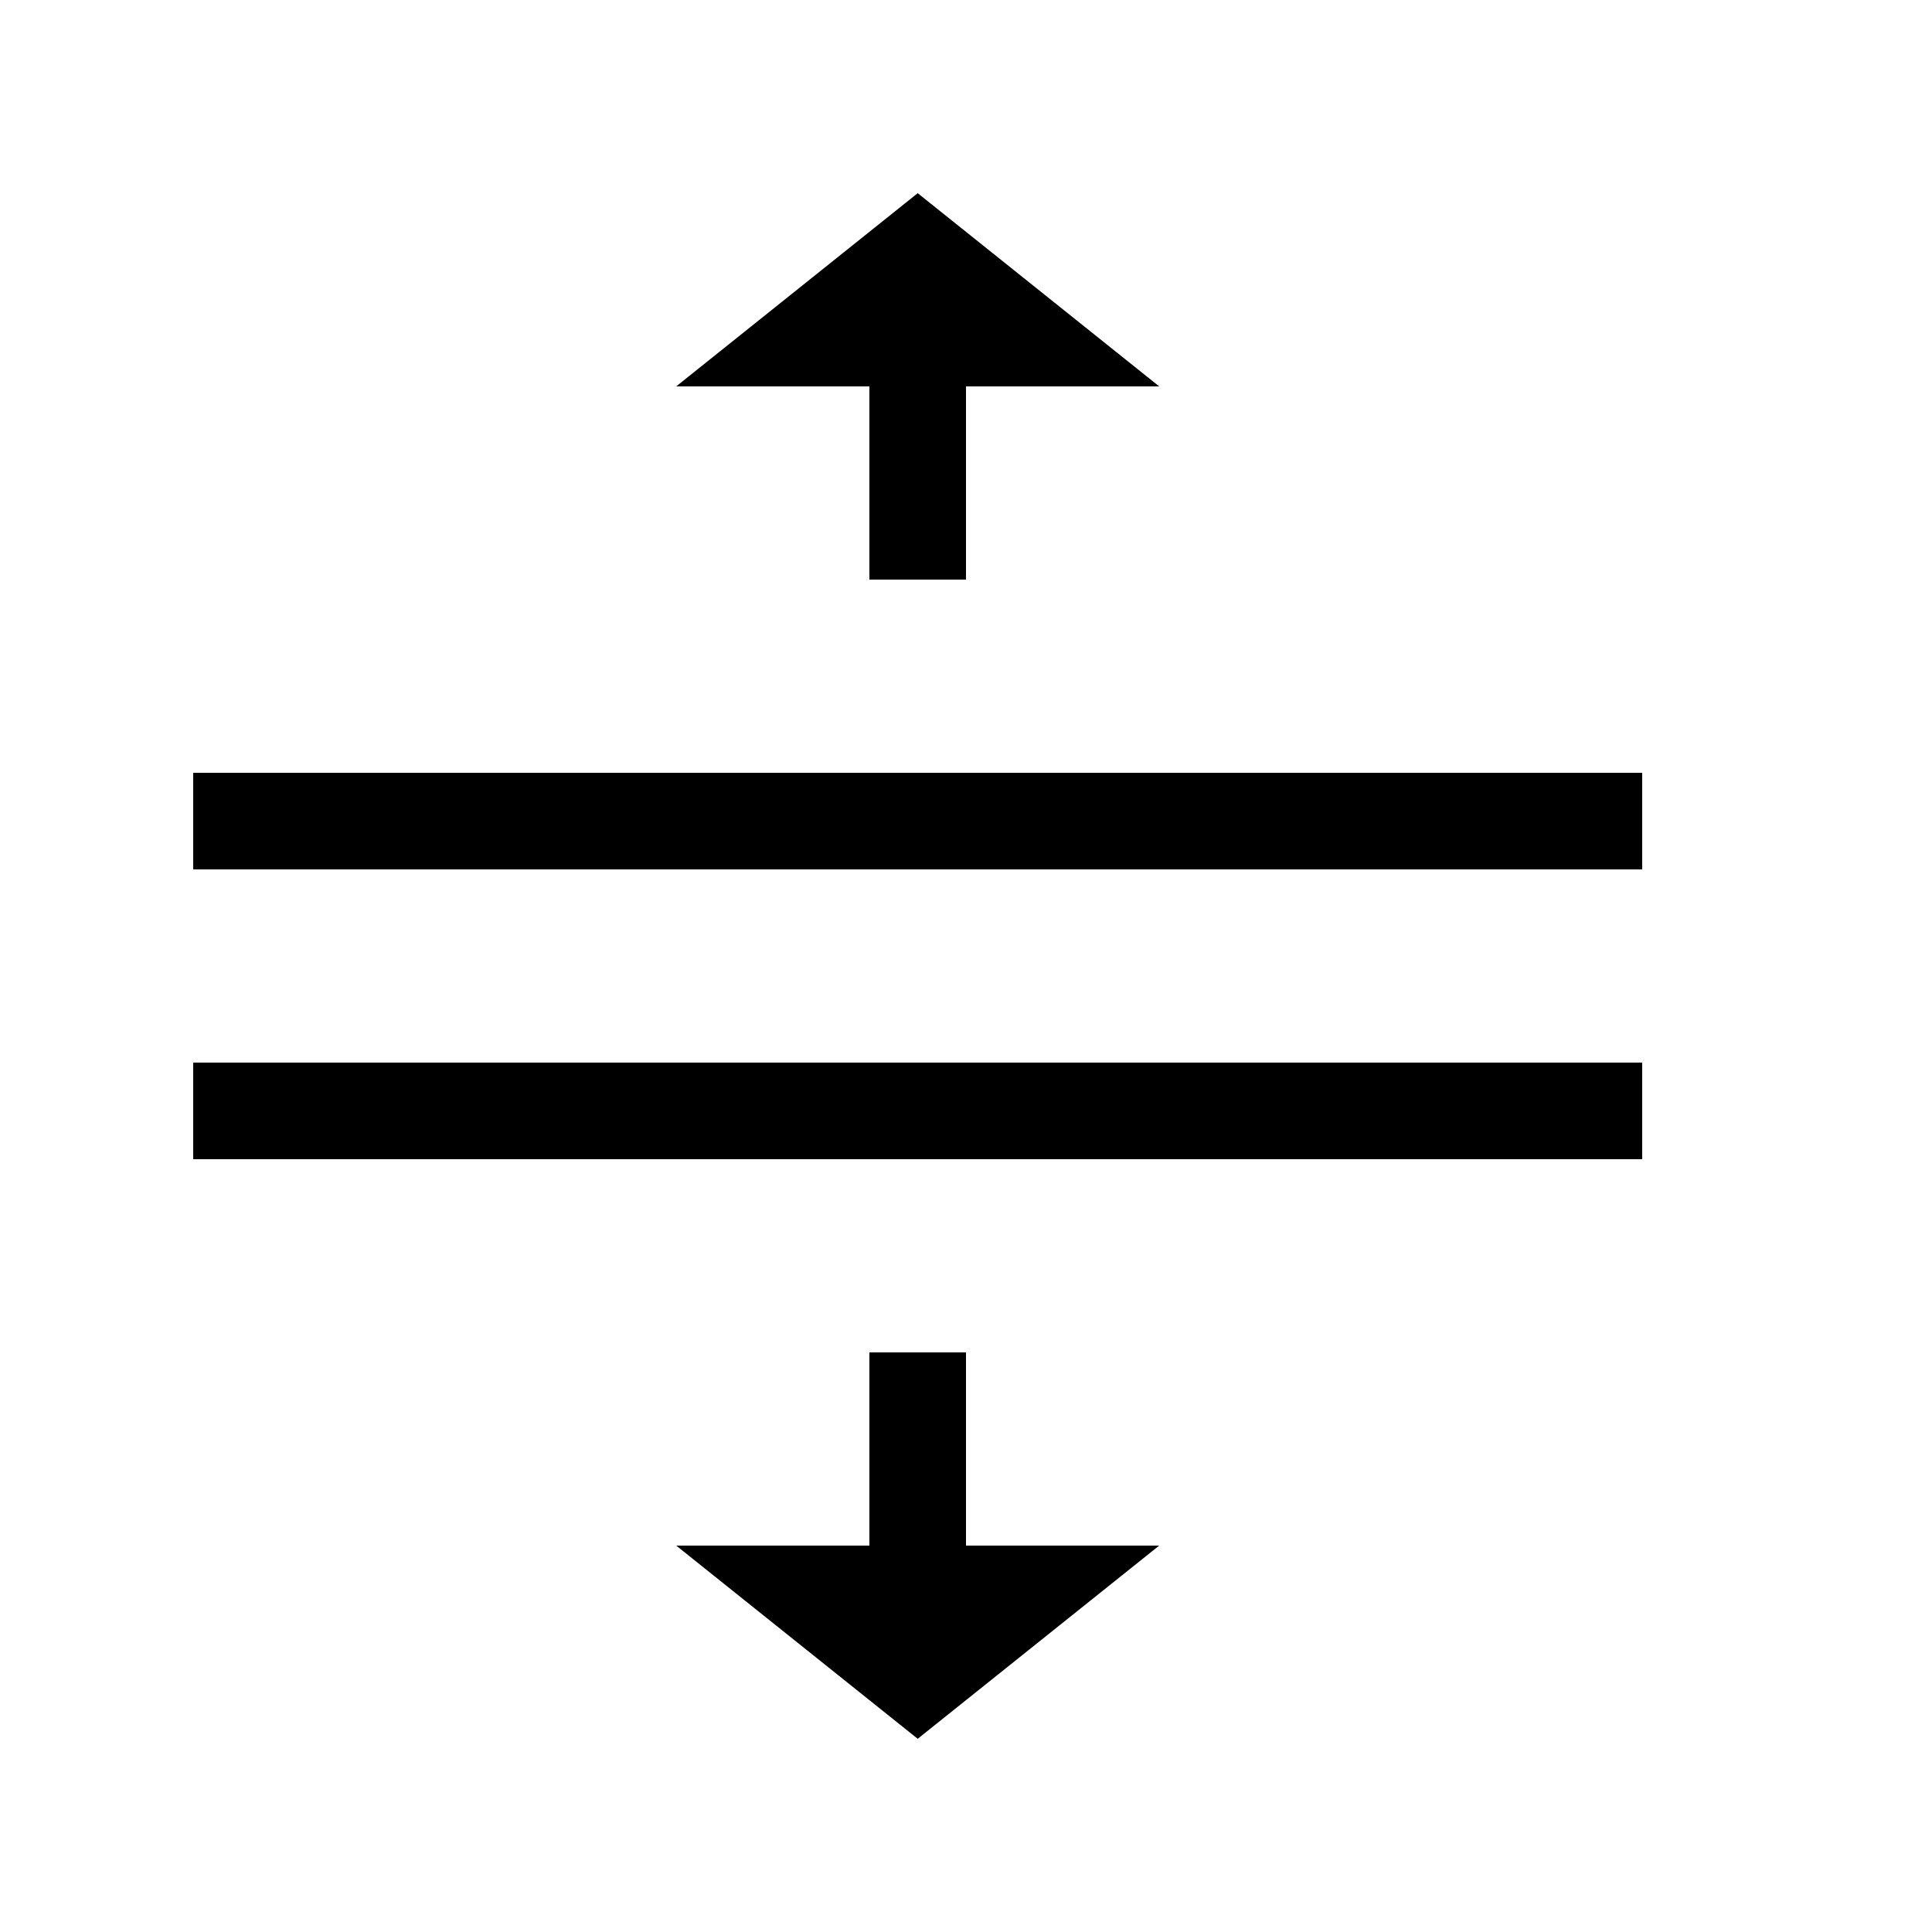
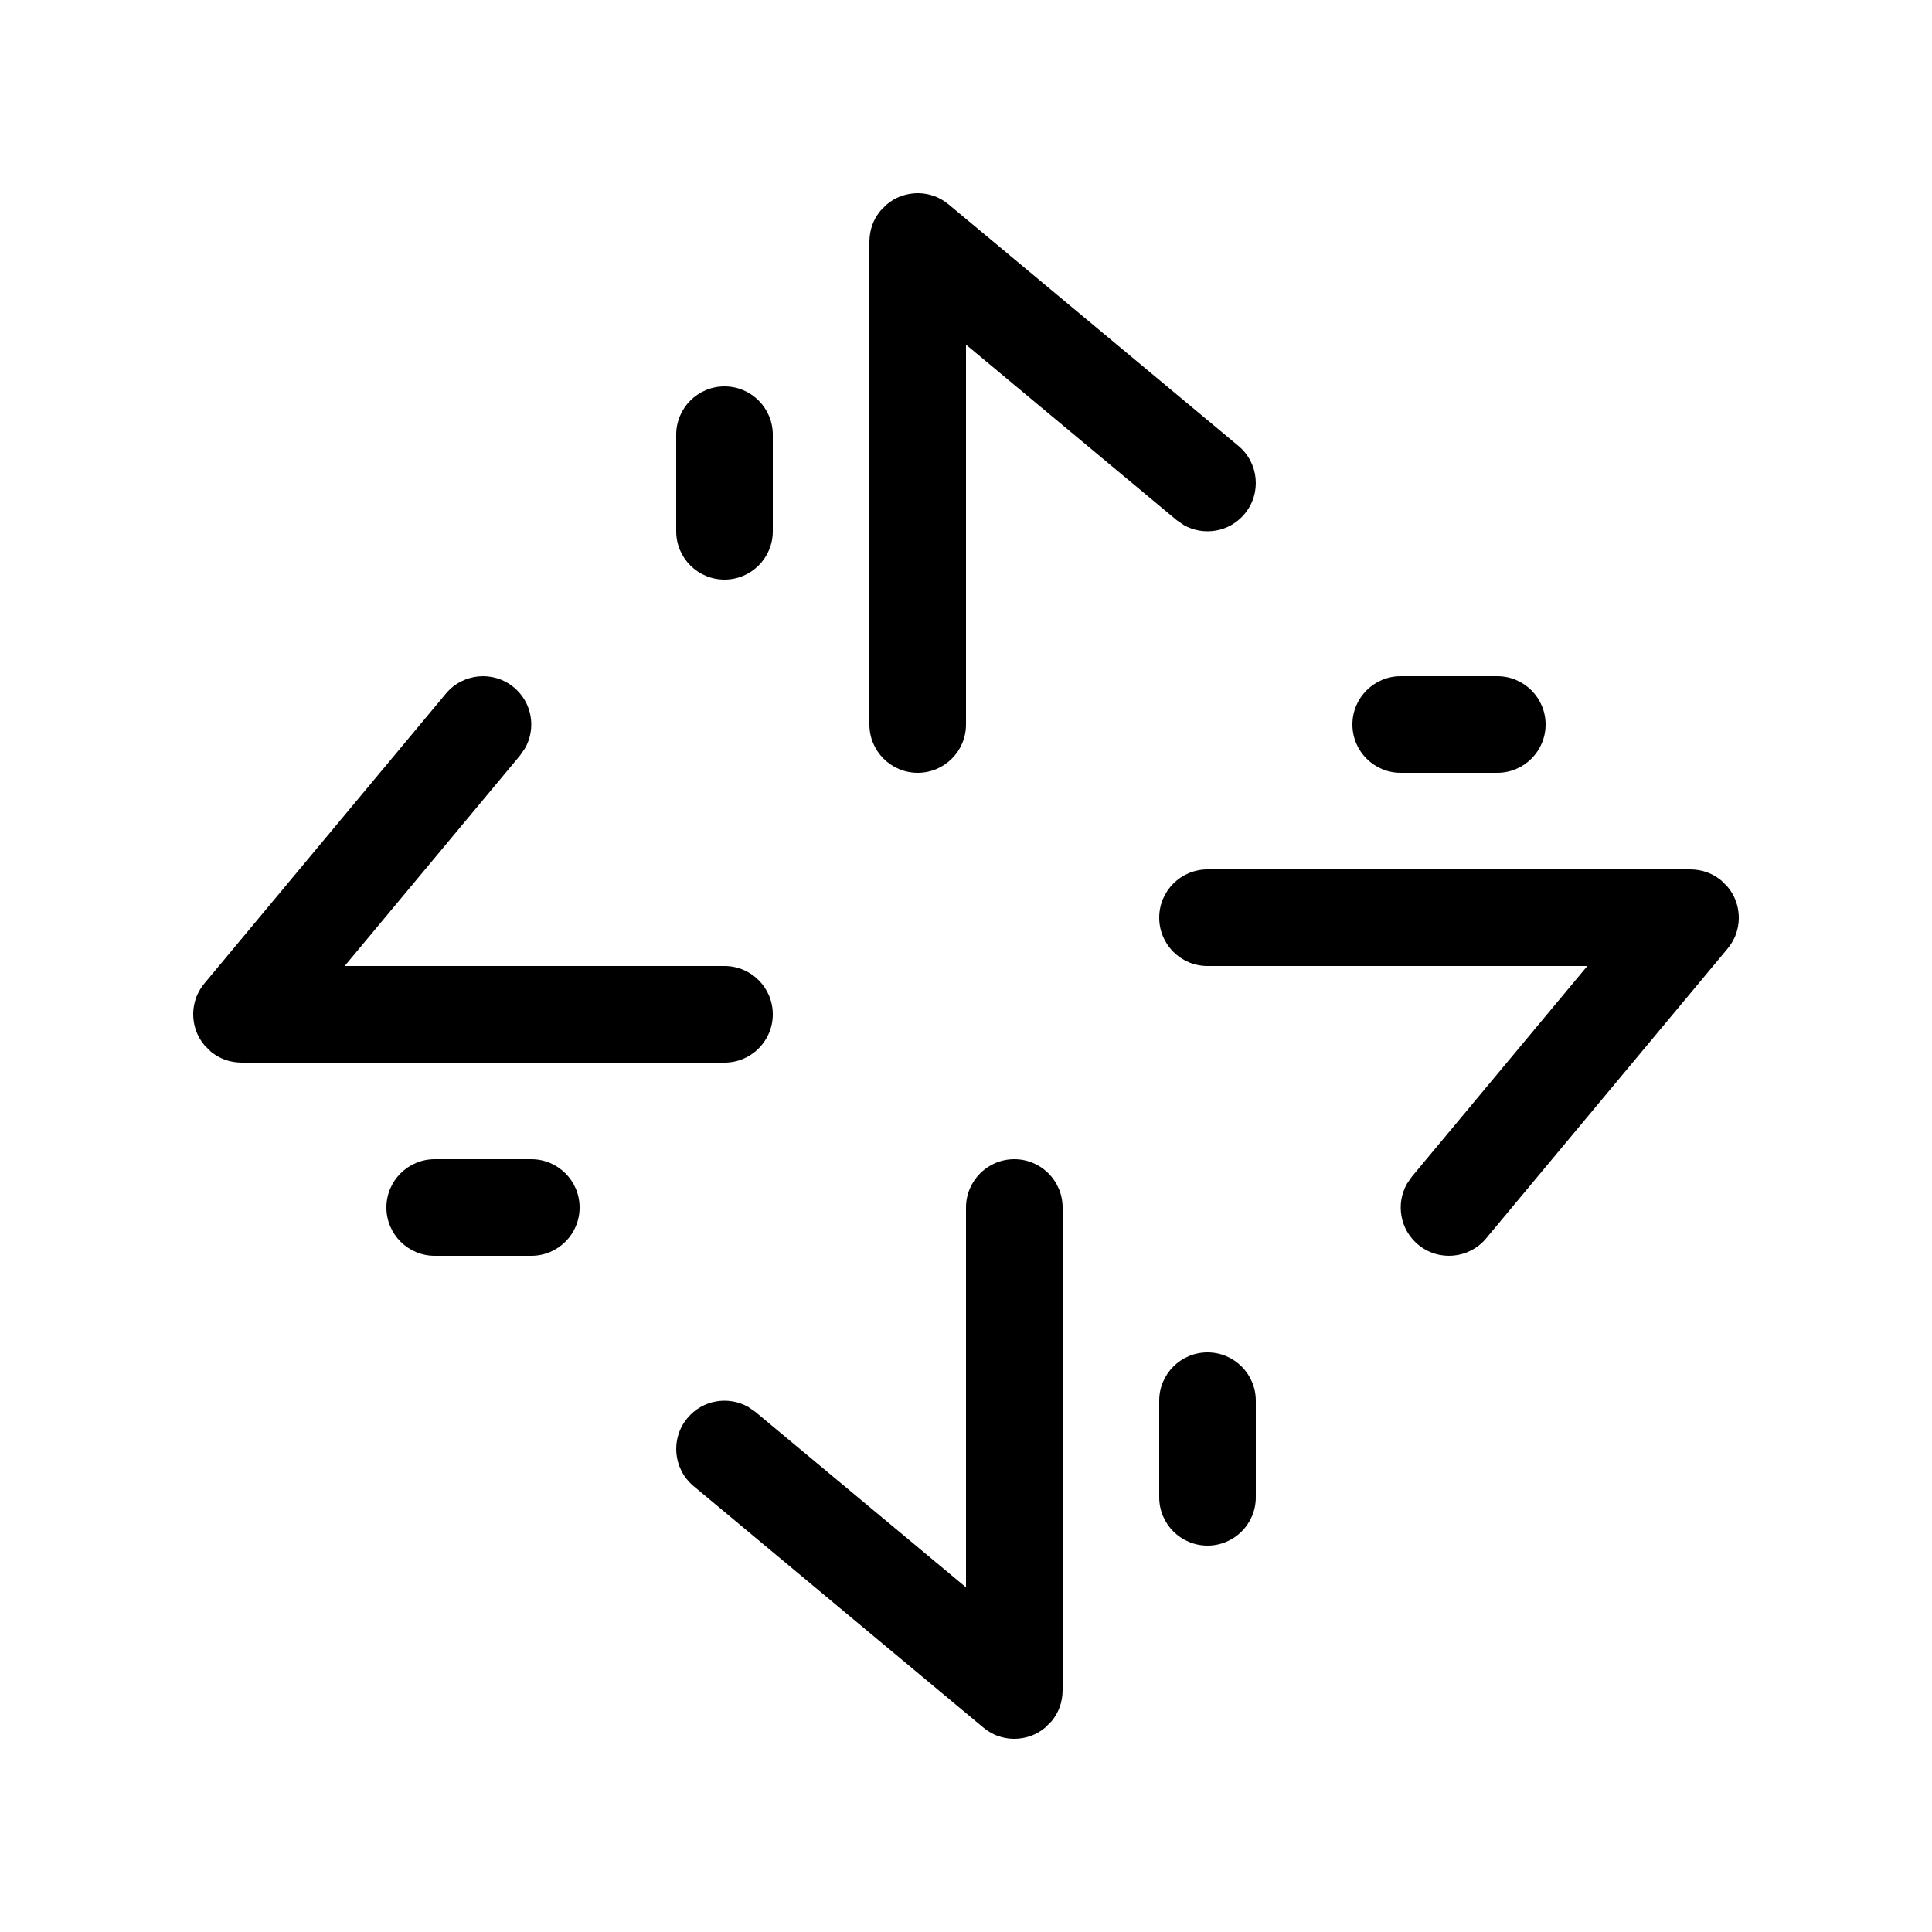
<svg xmlns="http://www.w3.org/2000/svg" width="20" height="20" viewBox="0 0 20 20">
-   <g fill="none" fill-rule="evenodd">
-     <rect width="15" height="1" x="2" y="8" fill="#000" />
-     <g fill="#000" transform="translate(7 2)">
-       <polygon points="2 2 3 2 3 4 2 4" />
-       <polygon points="2.5 0 5 2 0 2" />
-     </g>
-     <g fill="#000" transform="matrix(1 0 0 -1 7 18)">
-       <polygon points="2 2 3 2 3 4 2 4" />
-       <polygon points="2.5 0 5 2 0 2" />
-     </g>
-     <rect width="15" height="1" x="2" y="11" fill="#000" />
-   </g>
+   <path fill-rule="evenodd" d="M10.5,12 C10.776,12 11,12.224 11,12.5 L11,17.5 C10.999,17.563 10.989,17.618 10.97,17.671 L10.962,17.691 L10.954,17.71 C10.948,17.723 10.941,17.736 10.934,17.749 C10.925,17.763 10.916,17.778 10.906,17.791 C10.899,17.801 10.892,17.811 10.884,17.82 L10.822,17.882 C10.8,17.901 10.777,17.917 10.752,17.932 C10.677,17.976 10.59,17.999 10.503,18 L10.5,18 L10.489,18 C10.435,17.999 10.381,17.989 10.329,17.97 C10.315,17.965 10.302,17.96 10.29,17.954 C10.278,17.948 10.266,17.942 10.254,17.935 C10.238,17.926 10.223,17.917 10.209,17.906 L10.18,17.884 L7.18,15.384 C6.968,15.207 6.939,14.892 7.116,14.68 C7.273,14.491 7.54,14.448 7.746,14.565 L7.82,14.616 L10,16.432 L10,12.5 C10,12.224 10.224,12 10.5,12 Z M12.5,14 C12.776,14 13,14.224 13,14.5 L13,15.5 C13,15.776 12.776,16 12.5,16 C12.224,16 12,15.776 12,15.5 L12,14.5 C12,14.224 12.224,14 12.5,14 Z M17.5,9 C17.563,9.001 17.618,9.011 17.671,9.03 L17.691,9.038 L17.71,9.046 C17.723,9.052 17.736,9.059 17.749,9.066 C17.763,9.075 17.778,9.084 17.791,9.094 C17.801,9.101 17.811,9.108 17.82,9.116 L17.882,9.178 C17.901,9.2 17.917,9.223 17.932,9.248 C17.976,9.323 17.999,9.41 18,9.497 L18,9.511 C17.999,9.565 17.989,9.619 17.97,9.671 C17.965,9.685 17.96,9.698 17.954,9.71 C17.948,9.722 17.942,9.734 17.935,9.746 C17.926,9.762 17.917,9.777 17.906,9.791 L17.884,9.82 L15.384,12.82 C15.207,13.032 14.892,13.061 14.68,12.884 C14.491,12.727 14.448,12.46 14.565,12.254 L14.616,12.18 L16.432,10 L12.5,10 C12.224,10 12,9.776 12,9.5 C12,9.224 12.224,9 12.5,9 L17.5,9 Z M5.5,12 C5.776,12 6,12.224 6,12.5 C6,12.776 5.776,13 5.5,13 L4.5,13 C4.224,13 4,12.776 4,12.5 C4,12.224 4.224,12 4.5,12 L5.5,12 Z M5.32,7.116 C5.509,7.273 5.552,7.54 5.435,7.746 L5.384,7.82 L3.568,10 L7.5,10 C7.776,10 8,10.224 8,10.5 C8,10.776 7.776,11 7.5,11 L2.5,11 C2.437,10.999 2.382,10.989 2.329,10.97 L2.309,10.962 L2.29,10.954 C2.277,10.948 2.264,10.941 2.251,10.934 C2.237,10.925 2.222,10.916 2.209,10.906 C2.199,10.899 2.189,10.892 2.18,10.884 L2.118,10.822 C2.099,10.8 2.083,10.777 2.068,10.752 C2.024,10.677 2.001,10.59 2,10.503 L2,10.489 C2.001,10.435 2.011,10.381 2.03,10.329 C2.035,10.315 2.04,10.302 2.046,10.29 C2.052,10.278 2.058,10.266 2.065,10.254 C2.074,10.238 2.083,10.223 2.094,10.209 L2.116,10.18 L4.616,7.18 C4.793,6.968 5.108,6.939 5.32,7.116 Z M9.511,2 C9.565,2.001 9.619,2.011 9.671,2.03 C9.685,2.035 9.698,2.04 9.71,2.046 C9.722,2.052 9.734,2.058 9.746,2.065 C9.762,2.074 9.777,2.083 9.791,2.094 L9.82,2.116 L12.82,4.616 C13.032,4.793 13.061,5.108 12.884,5.32 C12.727,5.509 12.46,5.552 12.254,5.435 L12.18,5.384 L10,3.568 L10,7.5 C10,7.776 9.776,8 9.5,8 C9.224,8 9,7.776 9,7.5 L9,2.5 C9.001,2.437 9.011,2.382 9.03,2.329 L9.038,2.309 L9.046,2.29 C9.052,2.277 9.059,2.264 9.066,2.251 C9.075,2.237 9.084,2.222 9.094,2.209 C9.101,2.199 9.108,2.189 9.116,2.18 L9.178,2.118 C9.2,2.099 9.223,2.083 9.248,2.068 C9.323,2.024 9.41,2.001 9.497,2 L9.511,2 Z M15.5,7 C15.776,7 16,7.224 16,7.5 C16,7.776 15.776,8 15.5,8 L14.5,8 C14.224,8 14,7.776 14,7.5 C14,7.224 14.224,7 14.5,7 L15.5,7 Z M7.5,4 C7.776,4 8,4.224 8,4.5 L8,5.5 C8,5.776 7.776,6 7.5,6 C7.224,6 7,5.776 7,5.5 L7,4.5 C7,4.224 7.224,4 7.5,4 Z" />
</svg>
